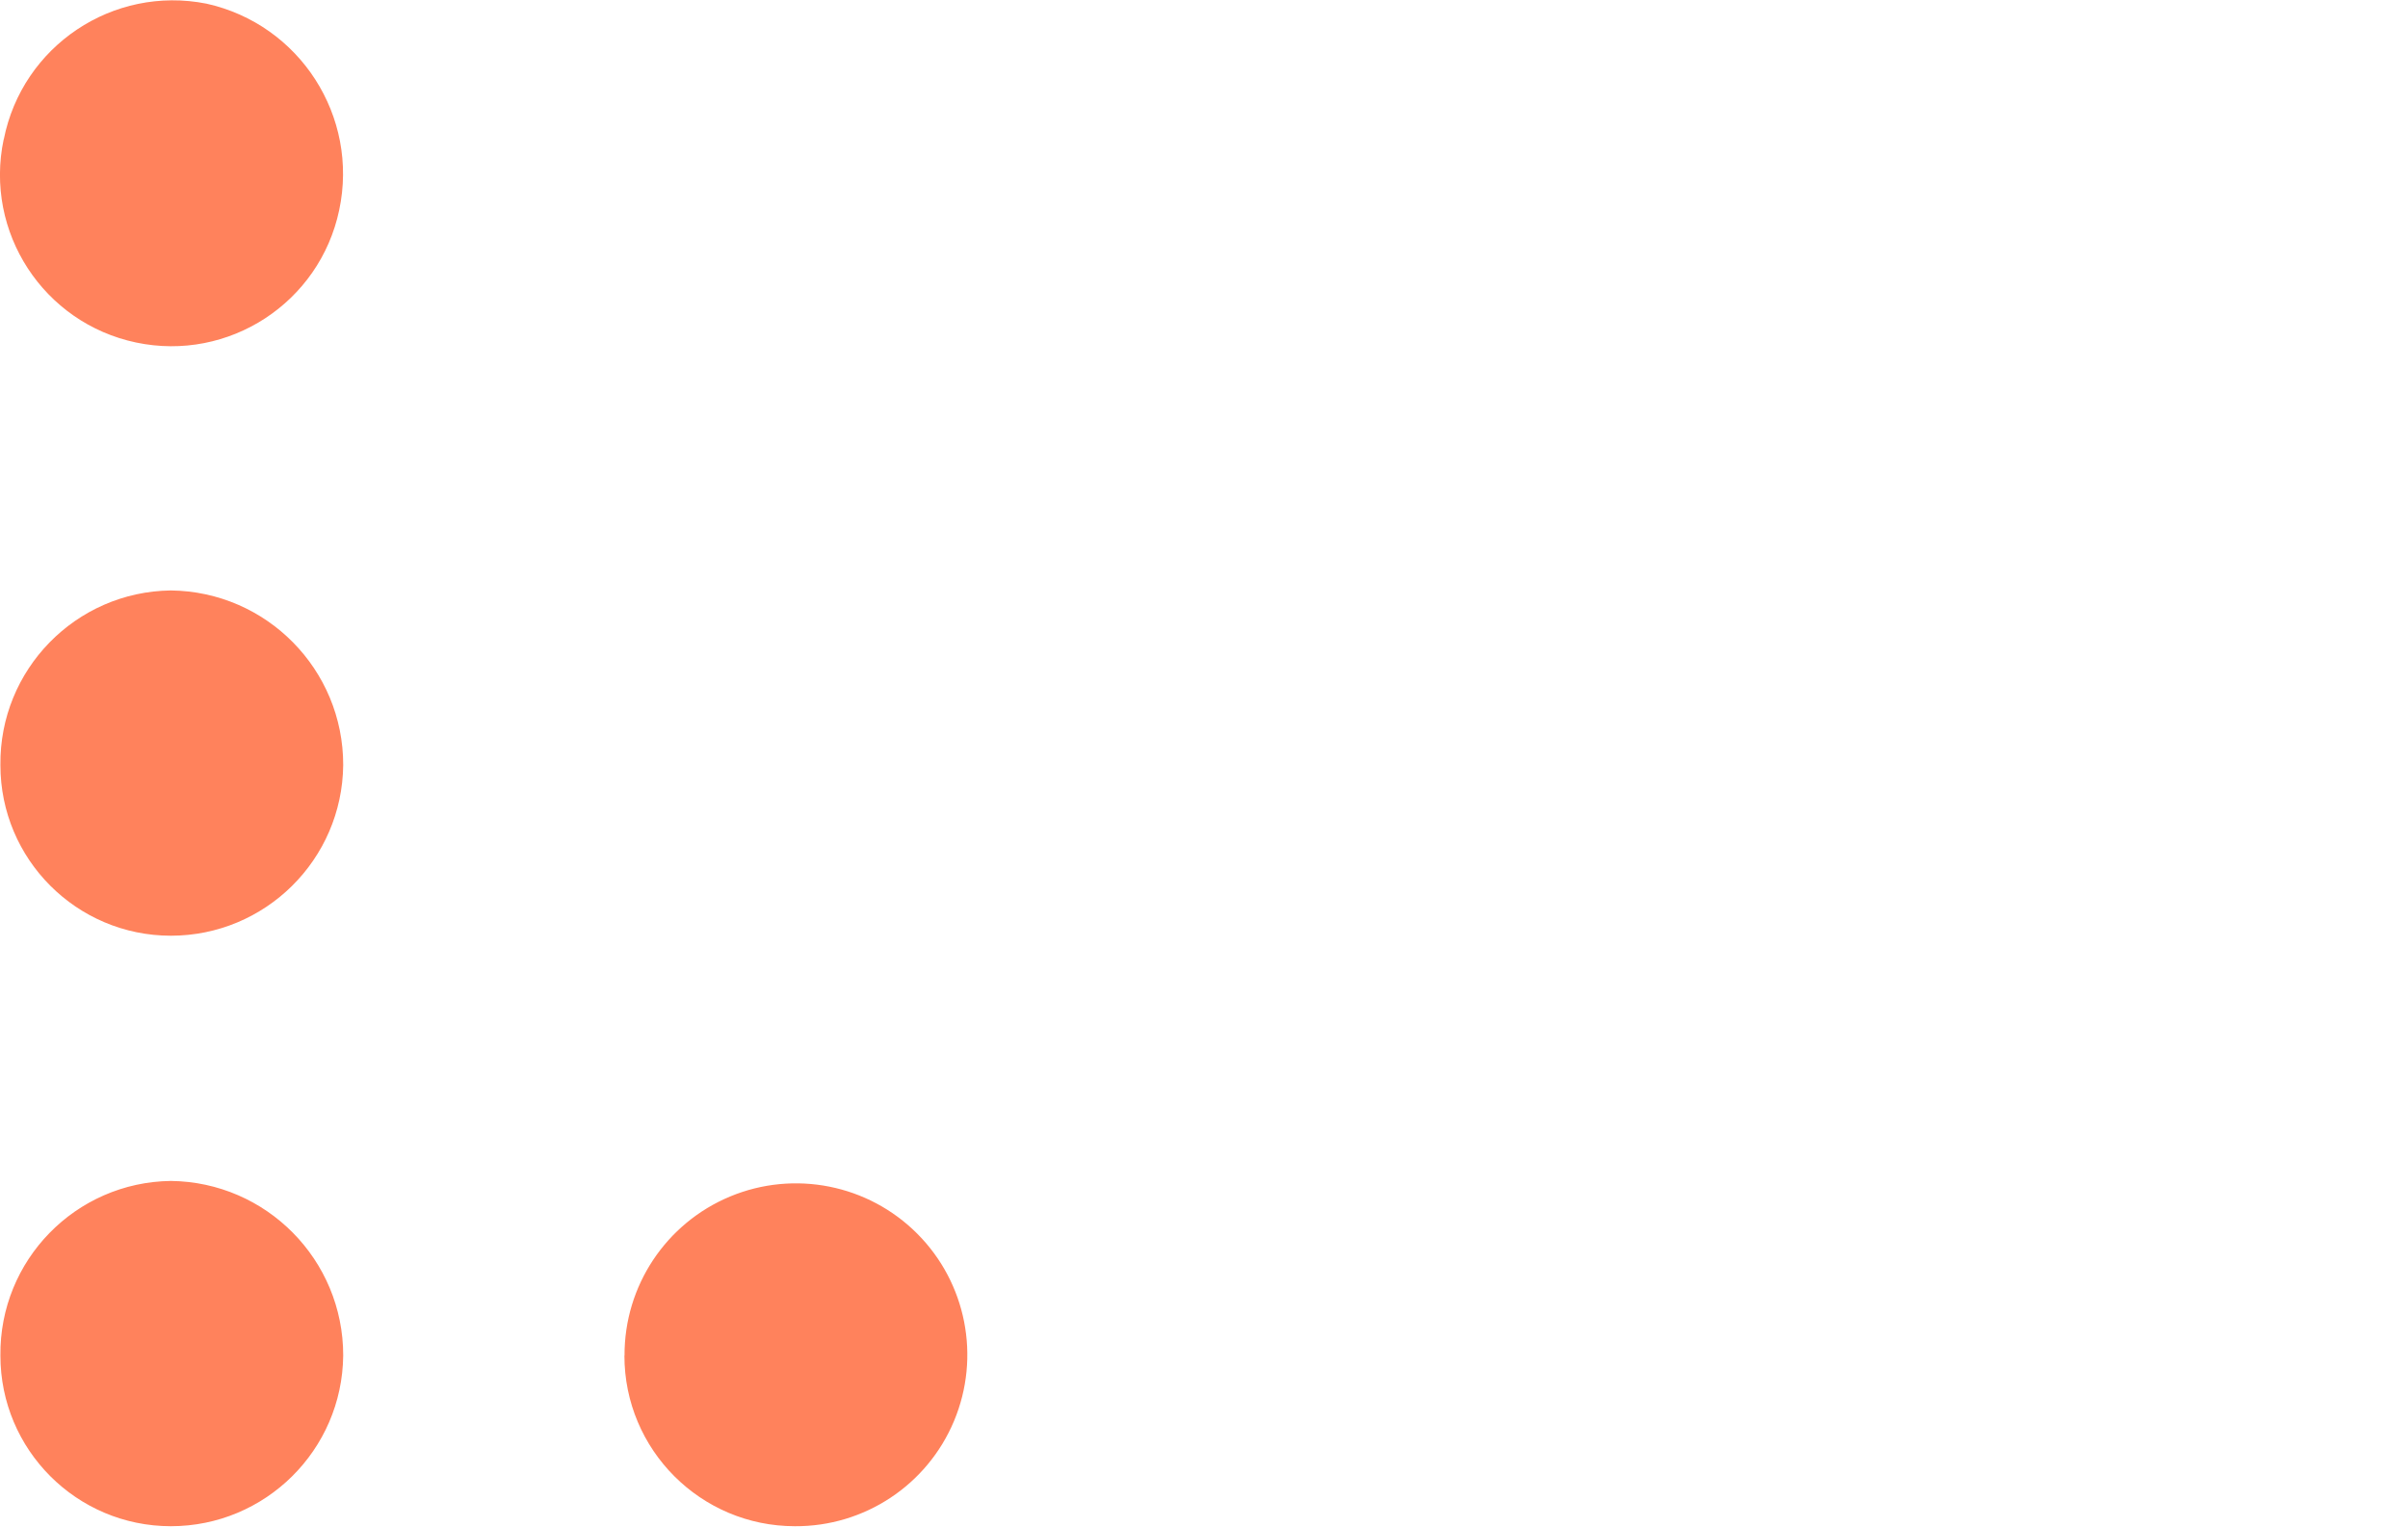
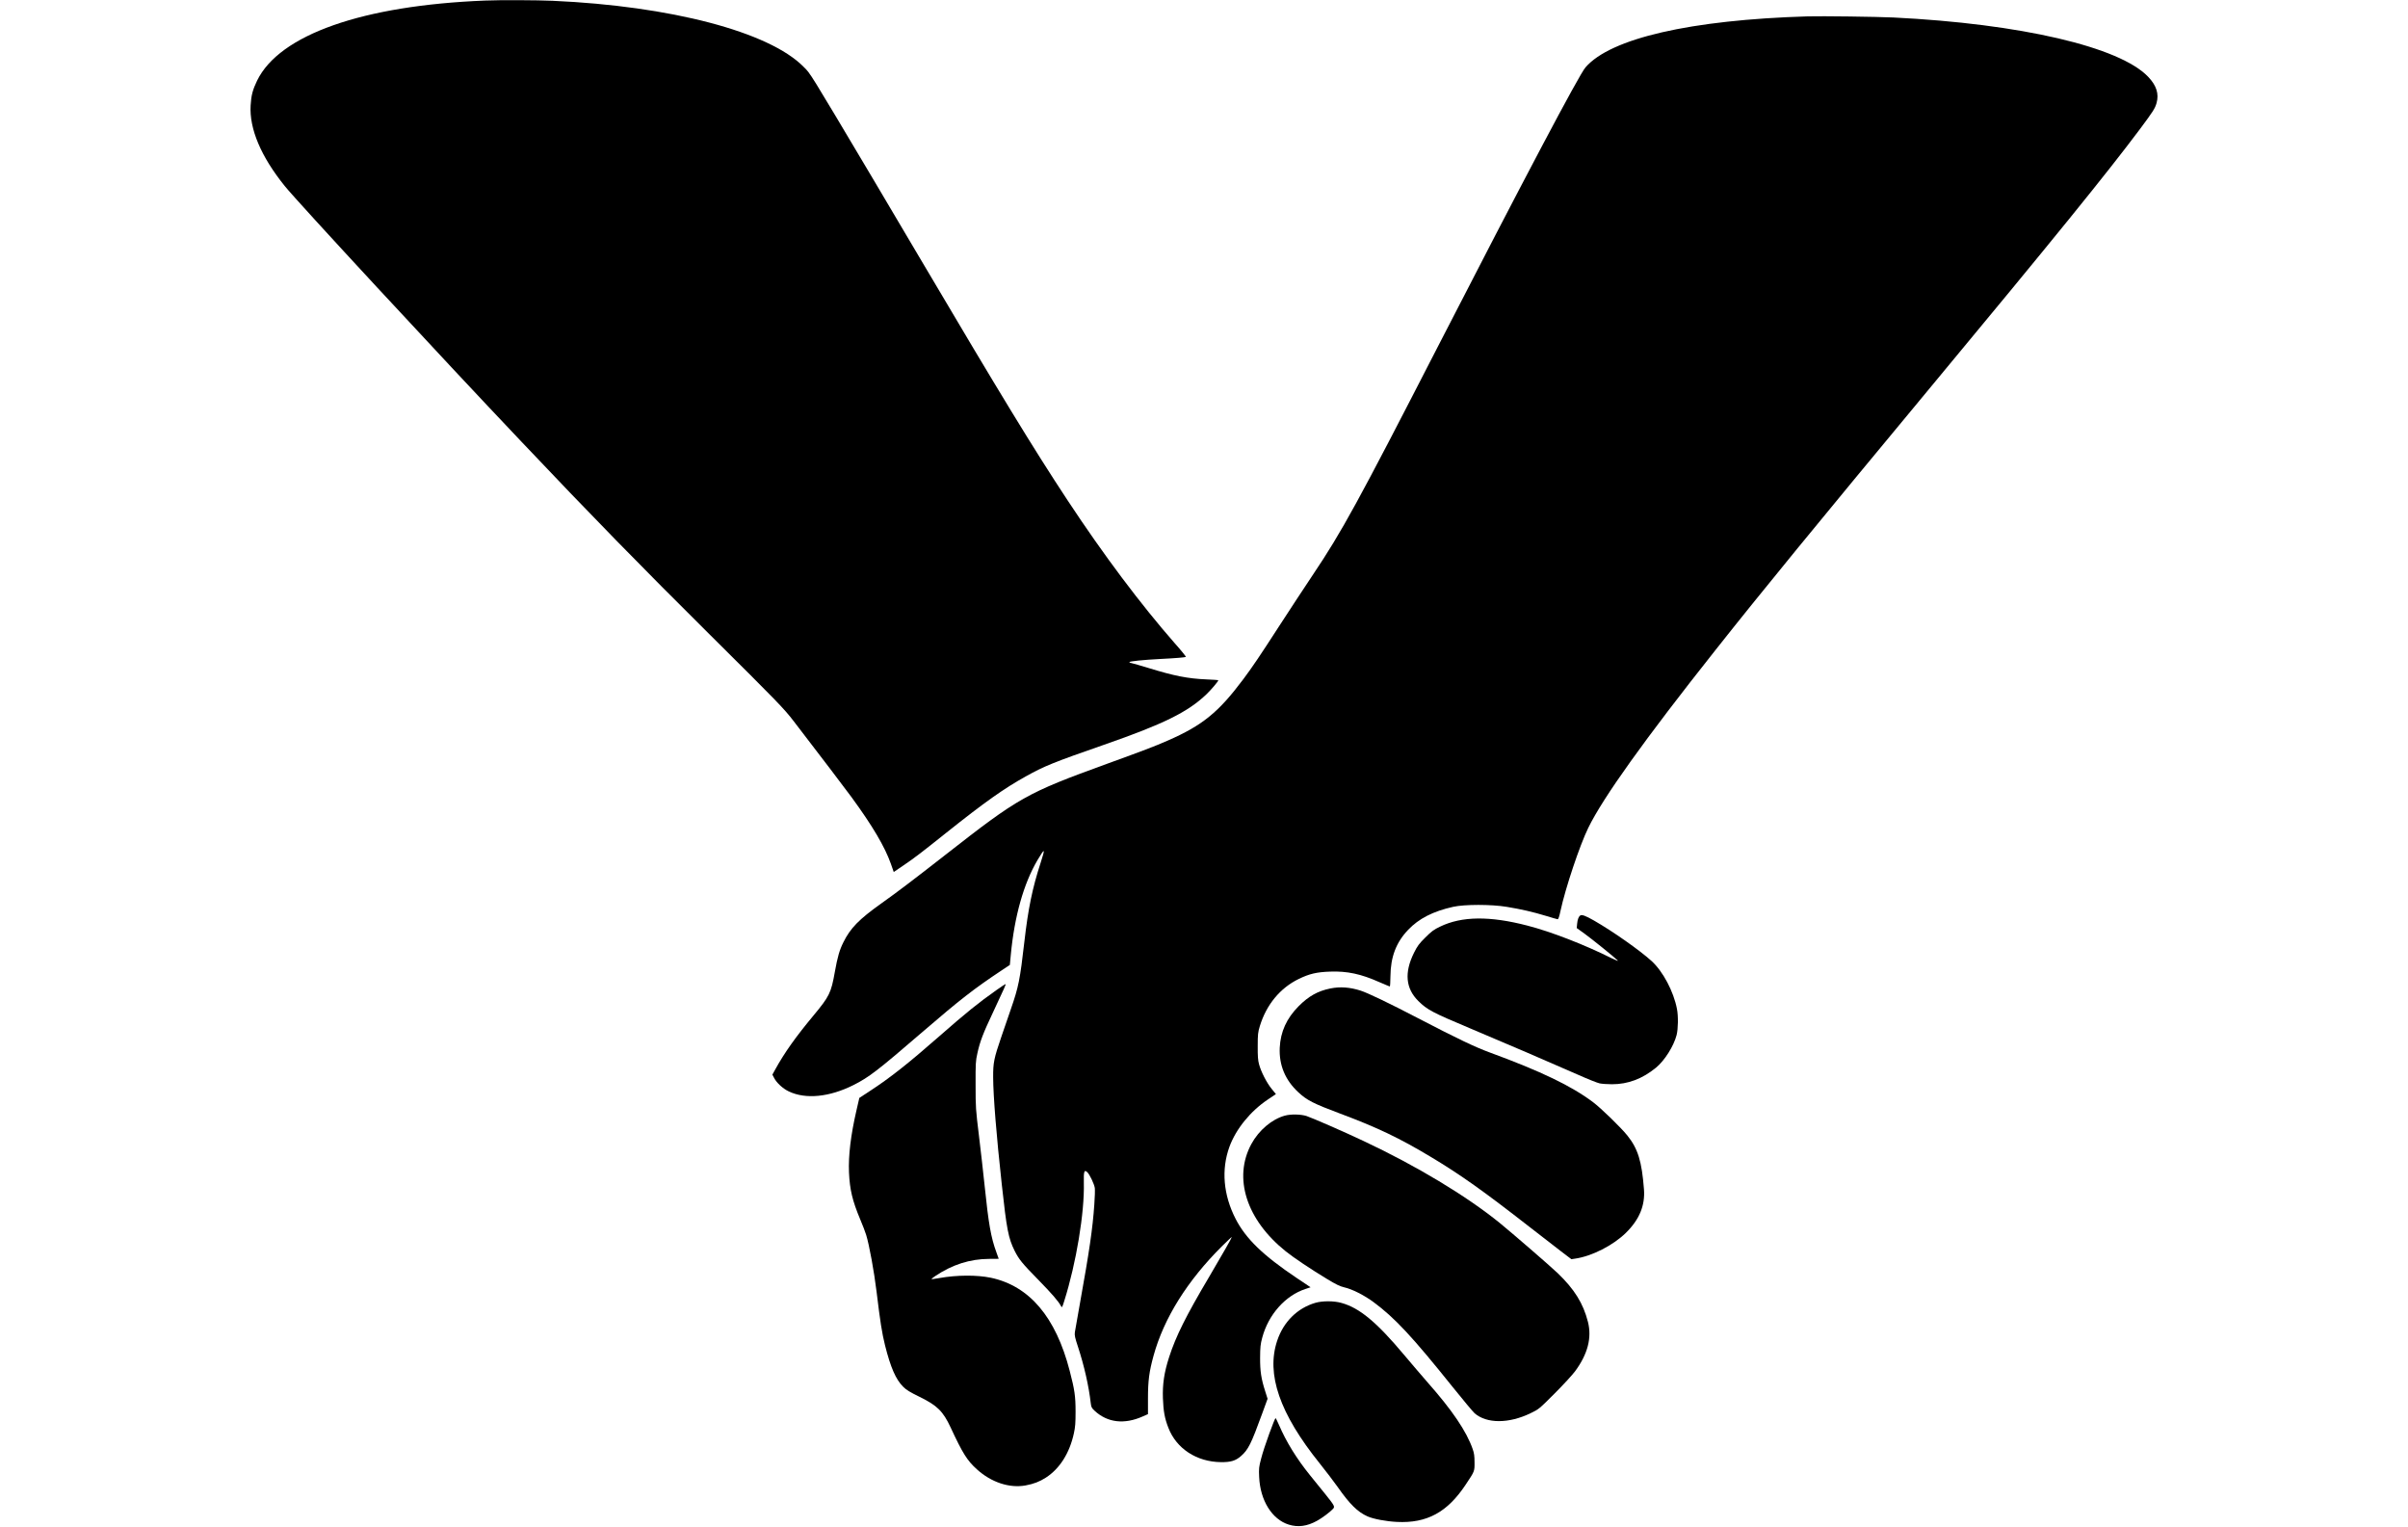
- <svg xmlns="http://www.w3.org/2000/svg" width="101" height="64.001" viewBox="0 0 101 64.001">
-   <g id="Group_6" data-name="Group 6" transform="translate(10475 -7417)">
-     <path id="lingoapp-icon" d="M2.858,56.844a7.242,7.242,0,0,1,7.148-7.323,7.312,7.312,0,0,1,7.23,7.323A7.23,7.23,0,0,1,10.006,64a7.153,7.153,0,0,1-7.148-7.156Zm0-24.762a7.242,7.242,0,0,1,7.148-7.323,7.312,7.312,0,0,1,7.23,7.323,7.23,7.23,0,0,1-7.23,7.156,7.153,7.153,0,0,1-7.148-7.156ZM3,5.842a7.233,7.233,0,0,1,8.5-5.69,7.31,7.31,0,0,1,5.568,8.657A7.189,7.189,0,0,1,2.995,5.843Zm26.036,51A7.189,7.189,0,1,1,36.179,64a7.153,7.153,0,0,1-7.148-7.156Z" transform="translate(-10477.841 7417.001)" fill="#ff825c" fill-rule="evenodd" />
+ <svg xmlns="http://www.w3.org/2000/svg" version="1.0" width="101" height="64.001" viewBox="0 0 2400 1920" preserveAspectRatio="xMidYMid meet">
+   <g transform="translate(0,1920) scale(0.1,-0.1)" fill="#000000" stroke="none">
+     <path d="M2955 19193 c-1542 -61 -2589 -429 -2870 -1008 -55 -114 -74 -185 -81 -310 -18 -295 131 -646 429 -1015 165 -205 1941 -2123 2977 -3215 872 -921 1515 -1579 2384 -2441 837 -831 923 -919 1045 -1079 340 -442 644 -842 727 -955 263 -360 417 -620 494 -837 l36 -103 115 78 c142 96 217 153 549 418 481 383 722 554 998 707 233 130 352 178 982 397 753 262 1058 412 1293 638 61 59 147 161 147 174 0 3 -66 8 -147 11 -237 10 -406 43 -740 146 -89 27 -178 53 -197 57 -20 3 -36 10 -36 14 0 11 176 29 390 40 200 10 311 20 322 26 4 3 -59 81 -141 173 -430 491 -893 1108 -1347 1796 -439 666 -837 1319 -1869 3065 -268 454 -529 895 -580 980 -825 1387 -783 1319 -875 1411 -434 439 -1669 763 -3155 829 -197 9 -666 11 -850 3z" />
+     <path d="M19595 18994 c-1471 -44 -2480 -276 -2795 -642 -82 -95 -779 -1414 -1870 -3537 -995 -1937 -1198 -2307 -1556 -2840 -110 -165 -301 -455 -424 -645 -249 -385 -336 -514 -456 -675 -311 -416 -514 -581 -949 -771 -176 -77 -290 -120 -758 -290 -1024 -372 -1111 -421 -2042 -1149 -385 -301 -605 -468 -805 -610 -282 -201 -389 -310 -478 -490 -48 -96 -73 -182 -107 -371 -47 -265 -68 -308 -271 -552 -220 -265 -361 -462 -478 -674 l-37 -67 22 -42 c31 -61 110 -134 184 -169 213 -102 512 -72 815 80 196 99 304 182 870 670 466 401 646 542 996 774 l101 67 12 127 c46 487 162 896 336 1192 94 158 100 153 39 -35 -103 -316 -157 -578 -204 -990 -55 -480 -73 -570 -171 -852 -32 -95 -86 -251 -119 -346 -93 -272 -104 -324 -103 -512 1 -231 41 -731 109 -1350 61 -562 83 -673 161 -830 55 -109 93 -156 293 -360 173 -177 258 -274 290 -335 13 -24 15 -22 42 65 150 474 256 1112 246 1487 -3 142 5 167 43 132 29 -26 87 -147 95 -199 3 -24 1 -117 -6 -206 -21 -306 -63 -590 -179 -1234 -33 -181 -62 -350 -66 -375 -5 -38 1 -68 40 -185 77 -235 135 -489 160 -707 6 -50 11 -61 49 -96 162 -150 374 -174 605 -71 l66 29 0 198 c0 222 15 336 70 536 130 473 425 945 864 1381 67 66 121 117 121 113 0 -11 -118 -217 -287 -504 -290 -489 -417 -744 -502 -1007 -62 -192 -84 -339 -78 -517 6 -162 22 -252 68 -370 101 -264 357 -431 664 -434 122 -1 183 17 251 77 91 80 127 152 265 531 l69 189 -29 92 c-51 158 -66 254 -65 425 1 134 4 168 27 253 78 290 290 529 545 612 l63 21 -175 117 c-422 283 -640 494 -768 743 -155 302 -182 620 -78 907 82 224 264 448 482 594 l103 69 -53 65 c-61 74 -134 215 -159 309 -14 50 -18 103 -17 230 0 149 3 173 27 253 83 269 255 478 490 592 134 65 225 86 392 92 216 8 390 -29 623 -133 68 -29 126 -54 130 -54 4 0 7 57 8 128 2 243 71 426 223 585 134 141 314 233 566 289 144 32 479 32 673 0 182 -30 331 -64 492 -113 74 -23 141 -42 149 -43 10 -1 21 30 37 106 62 287 241 822 349 1043 184 378 707 1110 1603 2240 579 732 1266 1571 2668 3260 1609 1938 2252 2732 2674 3295 162 218 186 254 206 324 32 116 -1 220 -105 329 -358 378 -1607 668 -3206 747 -216 10 -901 19 -1080 14z" />
+     <path d="M16734 7683 c-20 -14 -34 -50 -39 -104 l-5 -54 96 -69 c89 -64 374 -294 419 -338 12 -12 -17 -1 -73 26 -344 172 -765 335 -1060 411 -475 124 -829 120 -1101 -12 -80 -38 -108 -59 -186 -137 -79 -78 -99 -105 -143 -193 -123 -248 -105 -448 55 -606 111 -110 178 -145 647 -342 408 -171 1047 -446 1357 -583 123 -55 248 -105 277 -111 29 -6 99 -11 155 -11 203 0 383 68 555 209 108 89 223 271 259 411 19 77 22 236 4 328 -42 219 -176 472 -319 602 -147 134 -487 373 -724 509 -107 61 -153 78 -174 64z" />
+     <path d="M9385 6742 c-223 -157 -377 -281 -720 -582 -390 -342 -620 -523 -869 -685 l-133 -87 -36 -156 c-72 -313 -103 -570 -94 -782 10 -217 42 -353 142 -592 30 -70 63 -157 74 -193 39 -127 100 -460 131 -715 46 -381 68 -519 106 -673 71 -282 136 -430 229 -523 40 -40 84 -67 207 -127 221 -108 295 -181 390 -385 152 -327 208 -416 331 -527 180 -163 409 -239 612 -202 103 19 177 48 255 98 175 113 299 309 353 559 17 76 21 130 21 270 0 197 -12 277 -74 515 -175 677 -507 1068 -993 1171 -175 36 -426 35 -646 -4 -55 -10 -101 -16 -101 -13 0 3 22 20 48 38 215 144 437 215 678 216 l121 1 -29 81 c-69 187 -99 361 -148 835 -17 162 -49 448 -72 635 -40 327 -42 352 -42 635 -1 270 1 304 22 397 33 151 71 251 202 528 142 302 161 345 152 345 -4 0 -56 -35 -117 -78z" />
+     <path d="M13590 6765 c-158 -32 -274 -97 -400 -224 -151 -153 -227 -320 -237 -521 -10 -218 68 -407 233 -560 108 -101 190 -143 524 -268 471 -176 750 -309 1149 -549 370 -222 656 -425 1236 -877 149 -116 328 -255 399 -309 l129 -98 46 7 c211 30 479 167 640 325 169 166 243 344 227 548 -27 351 -76 511 -209 676 -82 102 -330 343 -431 419 -271 204 -653 388 -1301 626 -183 67 -410 175 -900 430 -363 189 -634 319 -725 348 -135 43 -256 52 -380 27z" />
+     <path d="M13017 5165 c-163 -45 -326 -183 -420 -355 -233 -427 -64 -956 433 -1353 102 -82 311 -221 515 -345 117 -71 165 -94 220 -107 99 -22 253 -100 370 -187 268 -199 486 -433 995 -1068 130 -162 254 -310 275 -329 152 -132 431 -132 705 1 104 50 107 53 301 247 108 108 224 234 259 281 159 216 212 421 161 621 -59 232 -170 410 -380 612 -94 90 -575 506 -731 633 -418 339 -1048 718 -1710 1029 -250 118 -637 287 -719 315 -71 23 -198 26 -274 5z" />
+     <path d="M13404 2811 c-227 -65 -404 -239 -483 -477 -141 -420 31 -918 535 -1544 77 -96 178 -229 225 -295 152 -217 252 -316 376 -371 74 -33 232 -63 370 -70 377 -19 635 121 865 468 115 172 113 168 112 283 0 77 -5 115 -23 165 -78 224 -257 488 -568 840 -65 74 -198 230 -295 345 -347 414 -561 591 -788 654 -95 27 -238 27 -326 2z" />
+     <path d="M12821 1164 c-40 -108 -86 -249 -102 -313 -28 -107 -30 -125 -25 -231 13 -296 162 -535 373 -600 116 -36 230 -21 353 47 65 35 168 112 204 152 25 27 18 40 -94 180 -47 58 -135 167 -195 241 -170 210 -300 421 -391 633 -20 48 -41 87 -44 87 -4 0 -40 -88 -79 -196z" />
  </g>
</svg>
